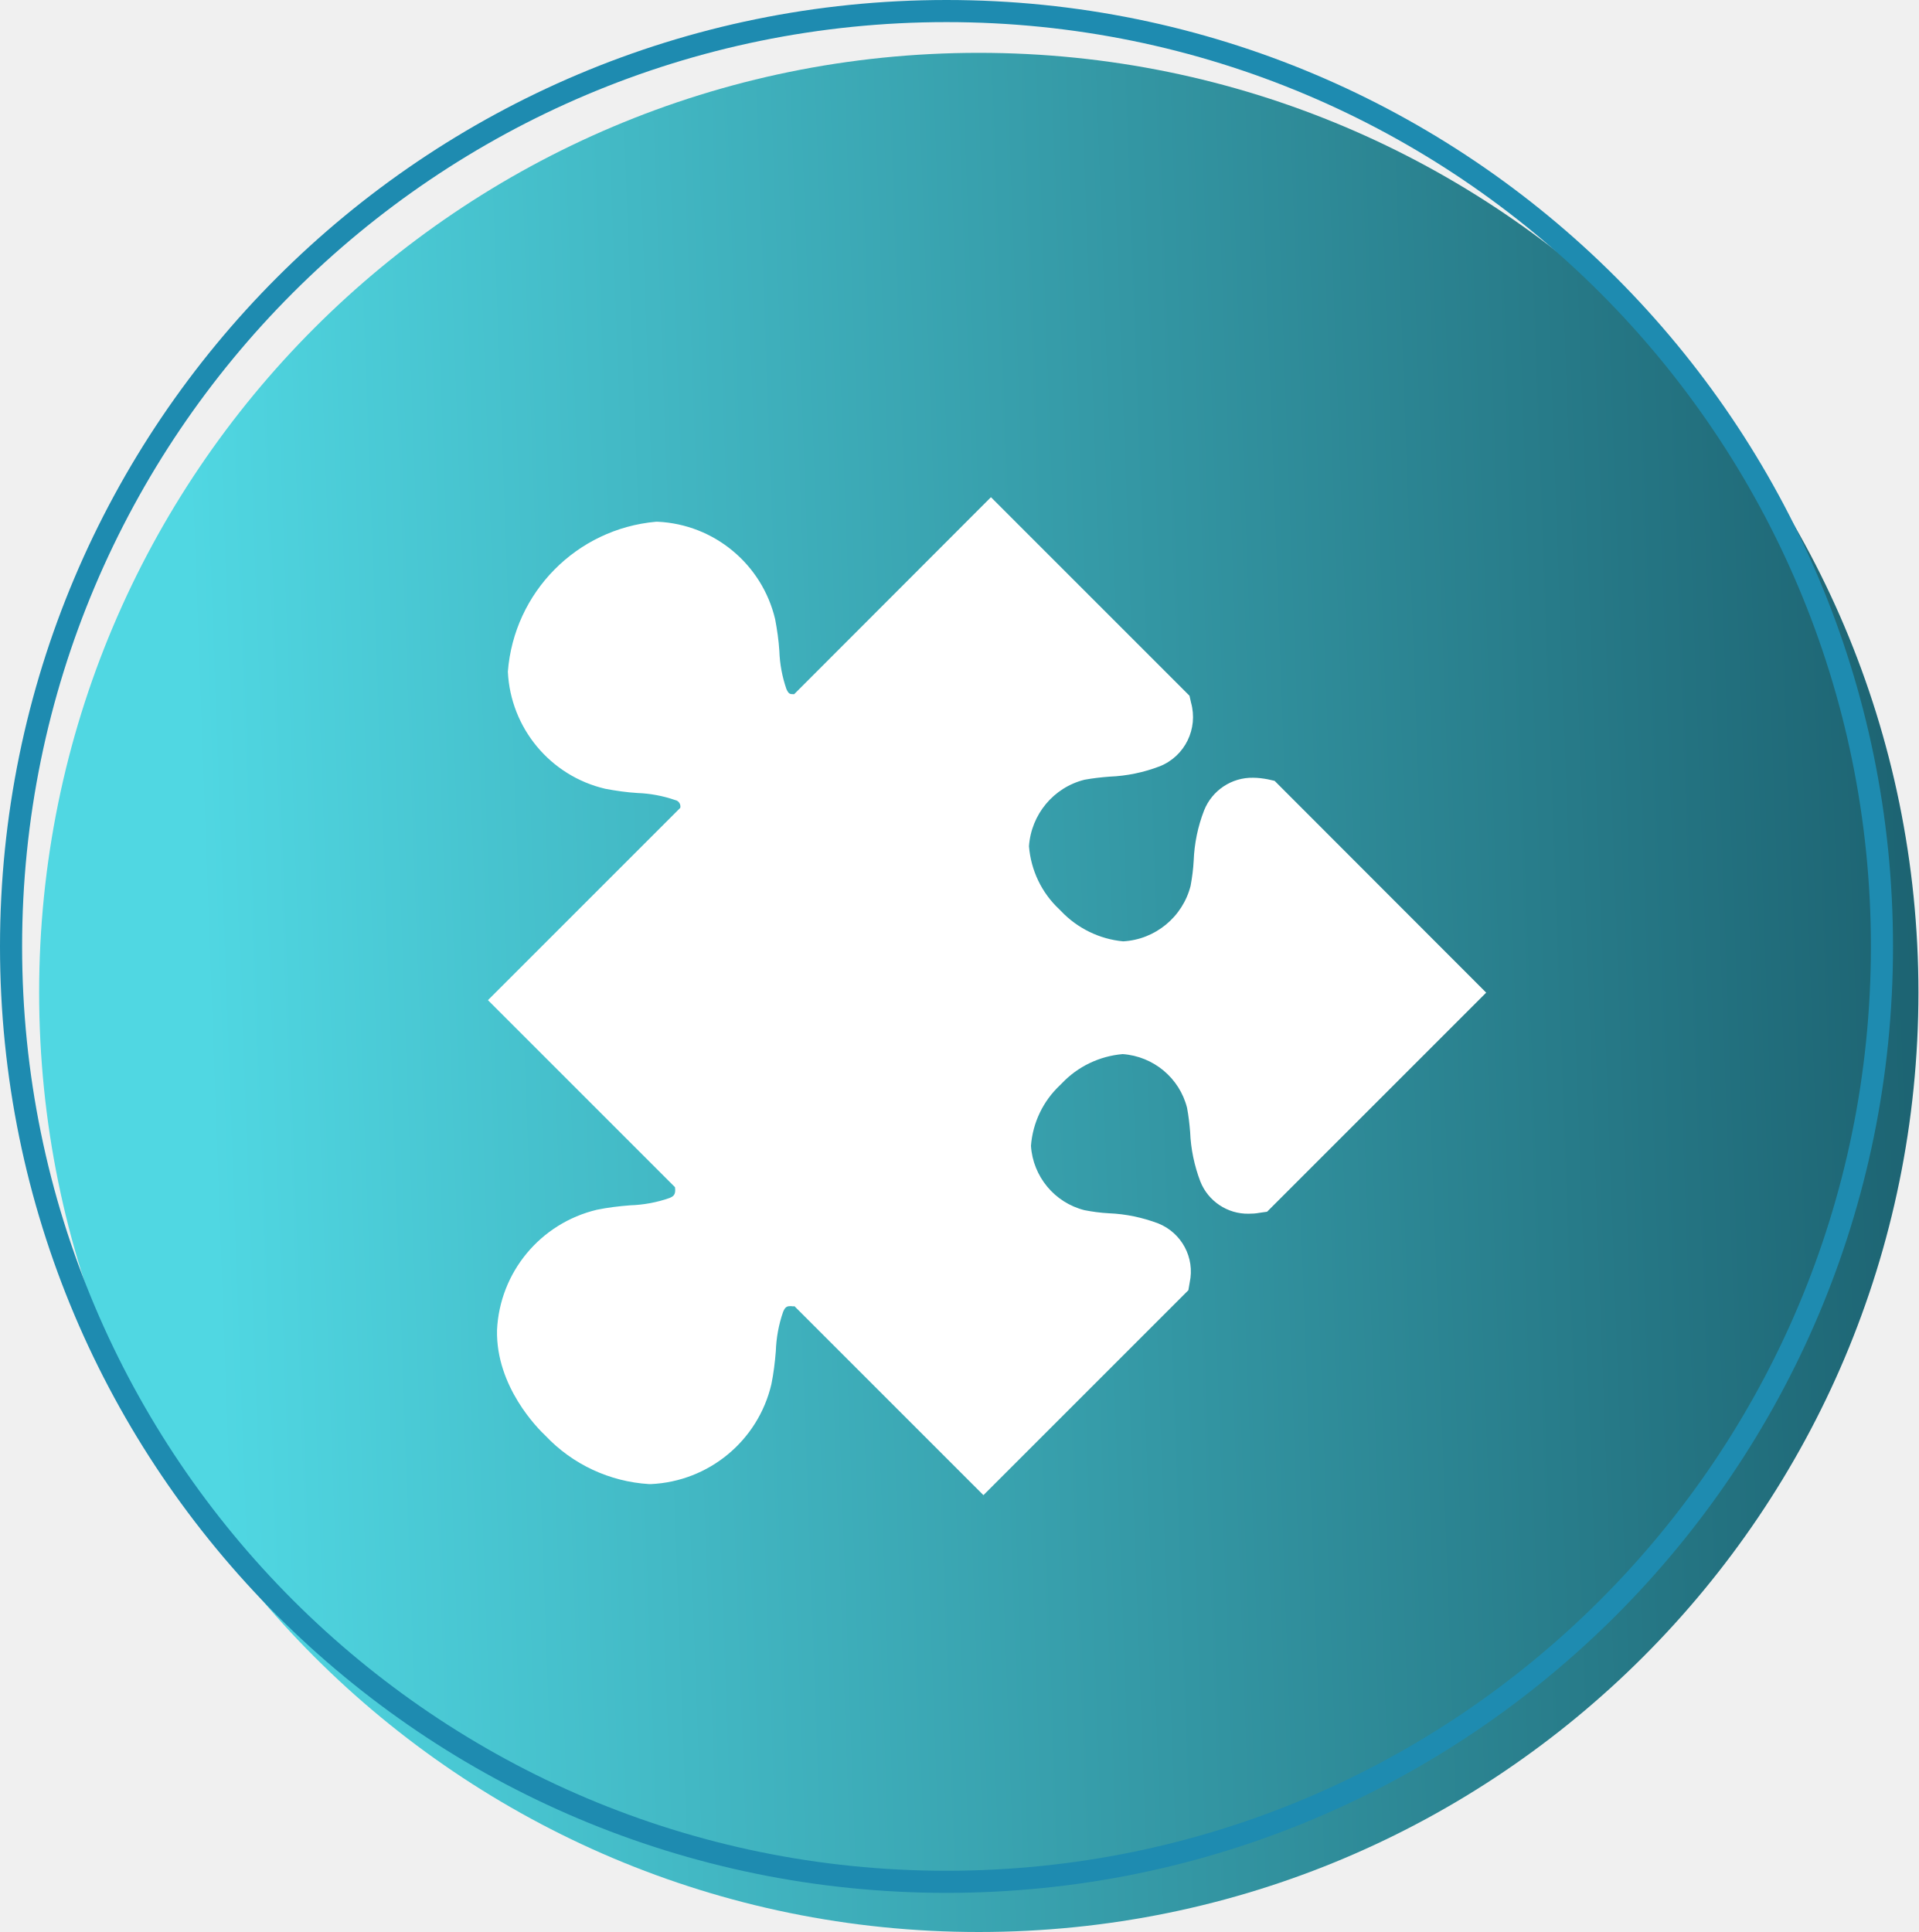
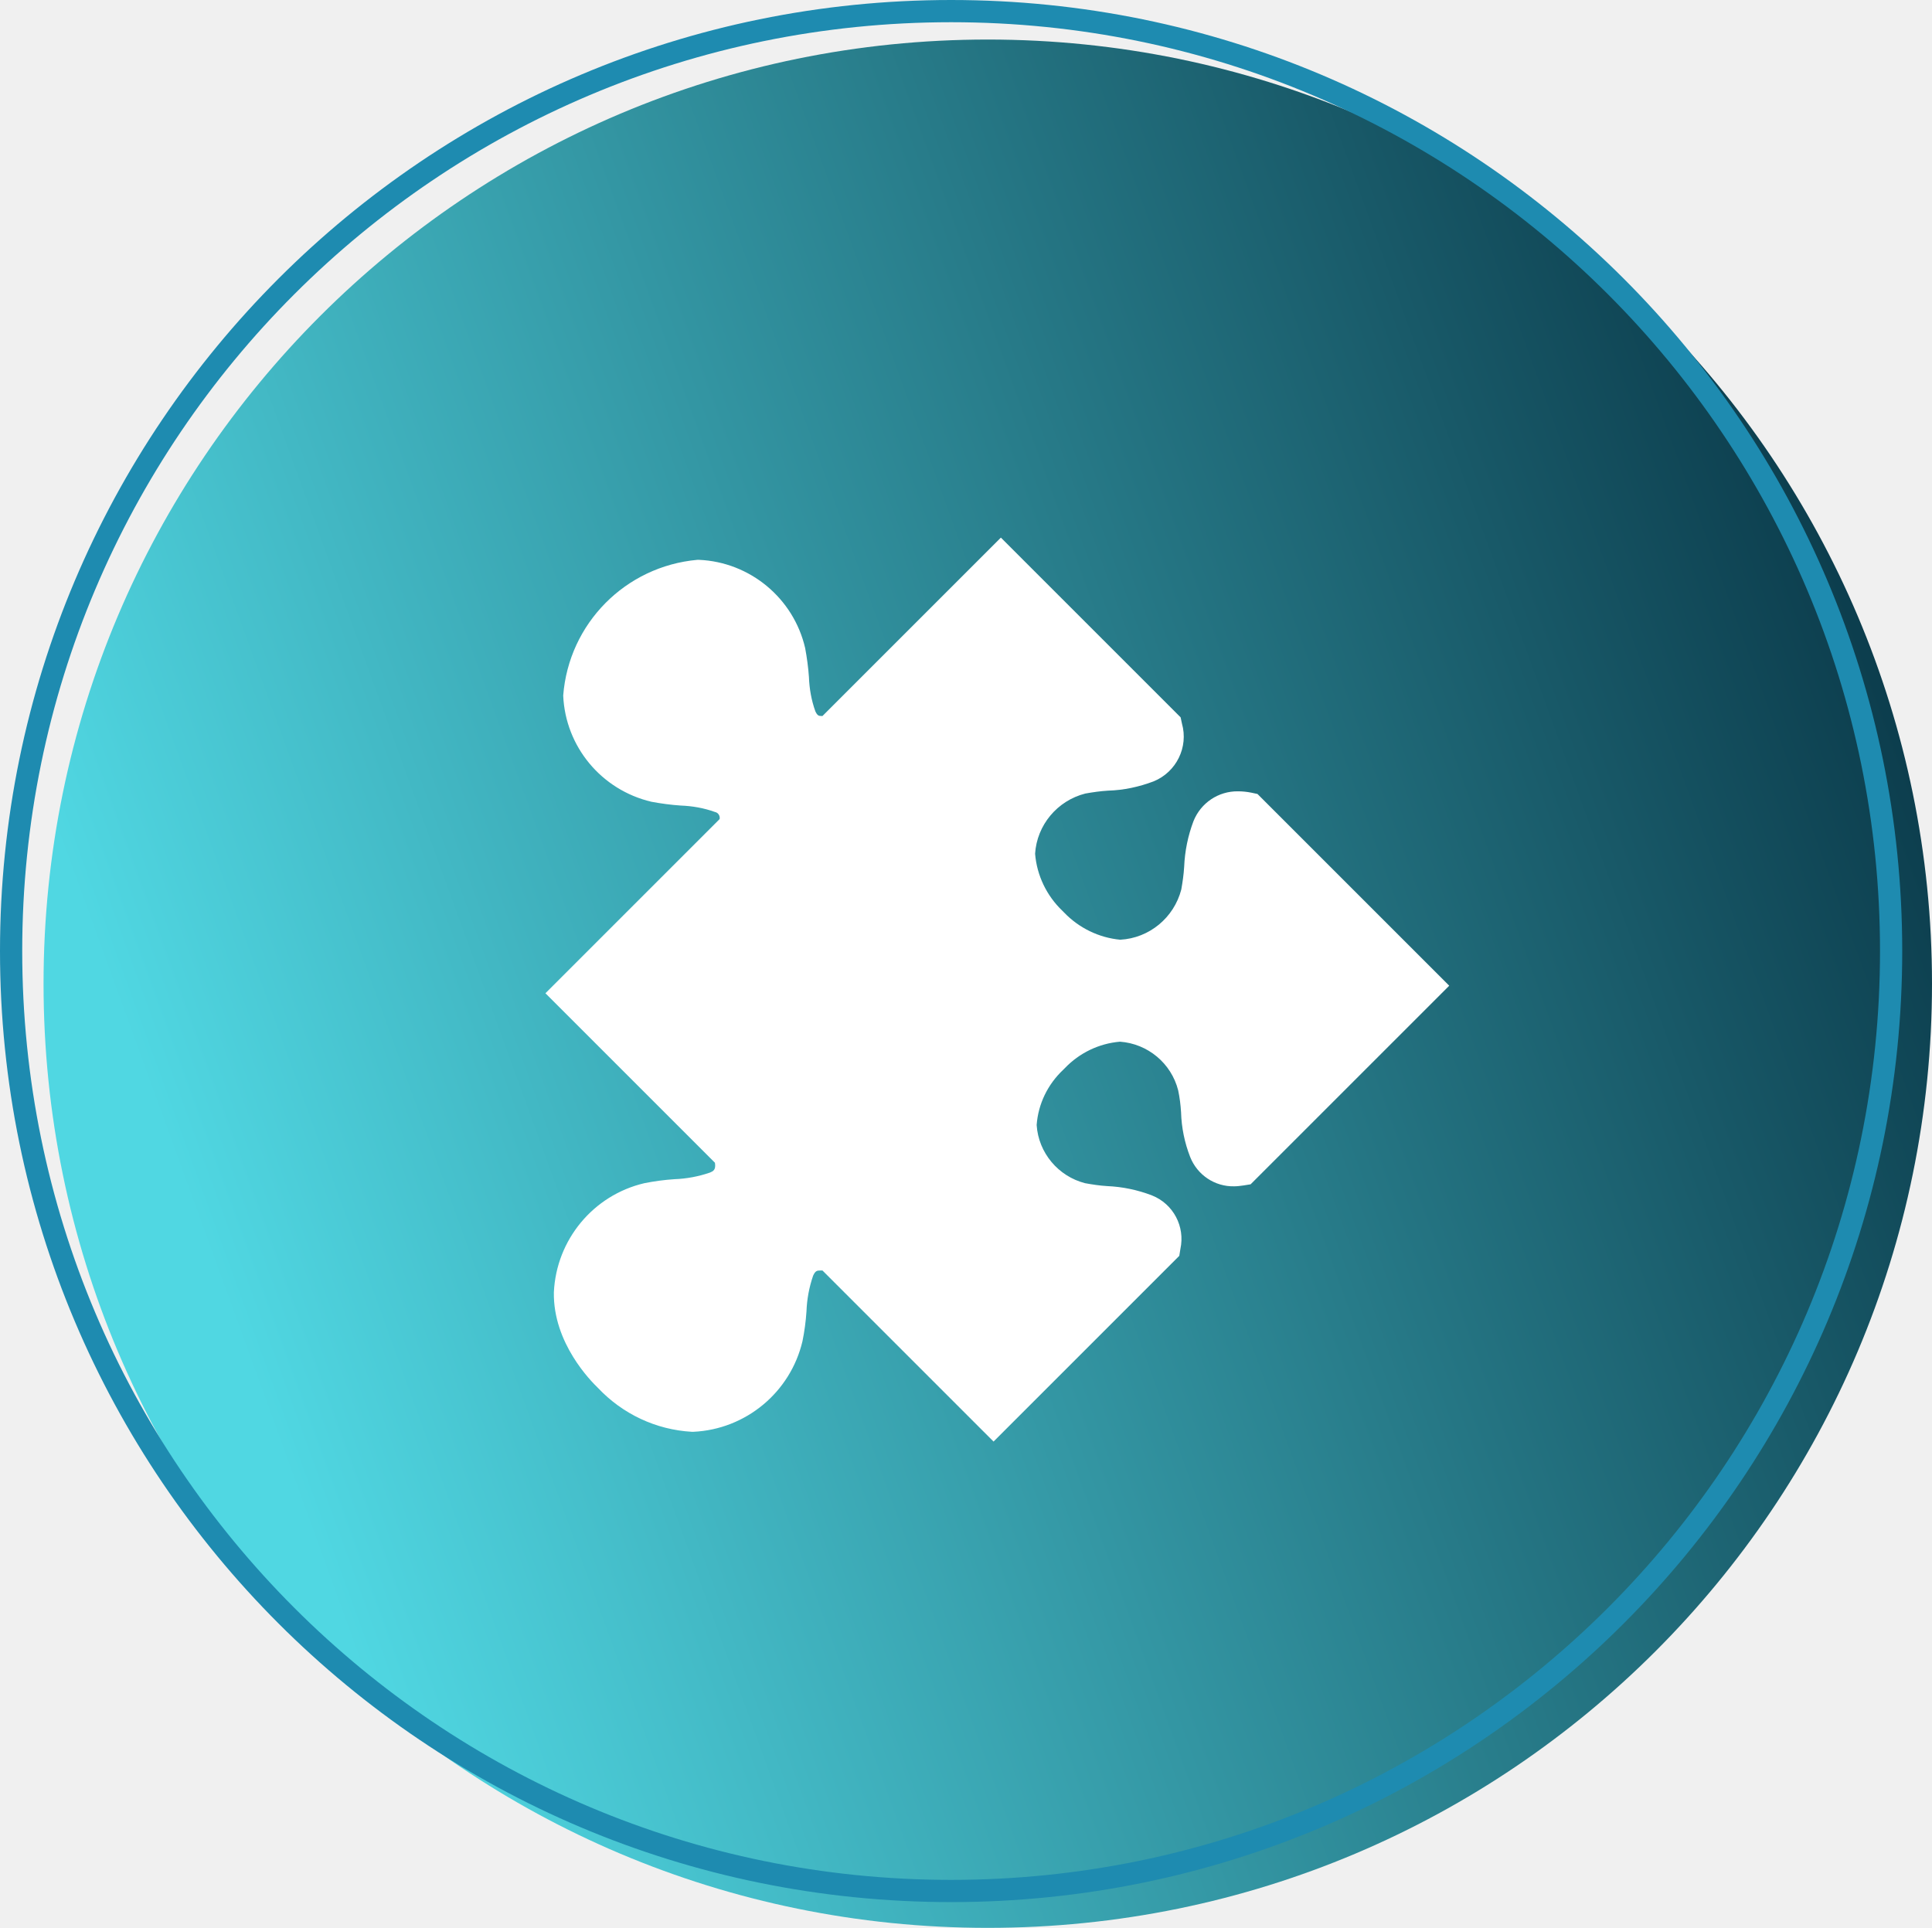
- <svg xmlns="http://www.w3.org/2000/svg" id="Camada_2" viewBox="0 0 86.77 87.39">
+ <svg xmlns="http://www.w3.org/2000/svg" id="Camada_2" viewBox="0 0 86.96 86.78">
  <defs>
-     <style>.cls-1{fill:#fff;}.cls-2{fill:url(#Gradiente_sem_nome_42);}.cls-3{fill:none;stroke:#1e8bb0;}</style>
-     <linearGradient id="Gradiente_sem_nome_42" x1="-517.55" y1="584.27" x2="-518.37" y2="584.24" gradientTransform="translate(64805.81 73076.09) scale(125 -125)" gradientUnits="userSpaceOnUse">
-       <stop offset="0" stop-color="#0b3b4b" />
+     <style>.cls-1{fill:#fff;}.cls-2{fill:url(#Nova_amostra_de_gradiente_1);}.cls-3{fill:none;stroke:#1e8bb0;}</style>
+     <linearGradient id="Nova_amostra_de_gradiente_1" x1="1672.08" y1="6297.07" x2="1671.31" y2="6296.79" gradientTransform="translate(-208905.15 787156.72) scale(125 -125)" gradientUnits="userSpaceOnUse">
+       <stop offset=".22" stop-color="#0b3b4b" />
      <stop offset="1" stop-color="#50d7e2" />
    </linearGradient>
  </defs>
  <g id="Camada_1-2">
-     <circle id="Elipse_21" class="cls-2" cx="44.27" cy="44.89" r="42.5" />
-     <path id="Caminho_43" class="cls-1" d="m35.91,59.09s-.1,0-.14-.01c-.15,0-.25.01-.35.26-.2.57-.31,1.18-.33,1.78-.04.5-.1,1-.2,1.49-.6,2.56-2.83,4.4-5.45,4.52h-.08c-1.79-.11-3.46-.89-4.69-2.19-.33-.31-2.24-2.21-2.19-4.77.12-2.62,1.96-4.84,4.52-5.45.49-.1.99-.16,1.5-.2.61-.02,1.21-.13,1.78-.33.16-.07.3-.13.25-.49l-8.46-8.46,8.7-8.7c.03-.16-.07-.32-.23-.35-.55-.19-1.13-.3-1.71-.32-.49-.03-.97-.1-1.45-.19-2.49-.58-4.29-2.75-4.41-5.3.28-3.59,3.11-6.46,6.7-6.78h.08c2.55.12,4.72,1.92,5.31,4.41.09.48.16.96.19,1.44.02.59.13,1.17.32,1.72.1.22.16.23.31.23h.04l8.9-8.91,8.98,8.98.07.31c.33,1.18-.27,2.42-1.41,2.88-.73.28-1.5.44-2.28.47-.38.03-.75.07-1.13.14-1.4.35-2.41,1.57-2.51,3.01.09,1.09.57,2.1,1.37,2.85l.08.08c.74.78,1.74,1.27,2.81,1.37,1.45-.08,2.69-1.1,3.05-2.51.07-.38.12-.76.14-1.14.03-.78.19-1.55.47-2.27.36-.91,1.25-1.5,2.22-1.48.22,0,.45.03.66.07l.31.07,9.57,9.58-9.91,9.91-.35.05c-.16.03-.32.04-.48.04-.96.02-1.84-.57-2.19-1.46-.27-.71-.43-1.47-.46-2.23-.03-.37-.07-.73-.14-1.1-.34-1.35-1.52-2.33-2.91-2.43h0c-1.05.09-2.03.56-2.75,1.32l-.04.04-.04.04c-.77.72-1.24,1.7-1.32,2.75.09,1.39,1.07,2.57,2.42,2.91.36.07.73.12,1.1.14.77.03,1.52.19,2.24.46,1.06.43,1.66,1.55,1.42,2.67l-.06.35-9.27,9.27-8.55-8.55Z" />
+     <circle id="Elipse_21" class="cls-2" cx="44.46" cy="44.28" r="42.5" />
+     <path id="Caminho_43" class="cls-1" d="m37.05,57.19s-.09,0-.13,0c-.14,0-.22.01-.32.23-.18.52-.28,1.06-.3,1.61-.03.45-.09.9-.18,1.34-.54,2.3-2.55,3.97-4.91,4.08h-.07c-1.61-.09-3.12-.8-4.23-1.98-.29-.28-2.02-2-1.98-4.3.11-2.36,1.77-4.37,4.07-4.91.45-.09.9-.15,1.35-.18.55-.02,1.09-.12,1.61-.3.14-.06.27-.12.22-.44l-7.63-7.63,7.84-7.84c.03-.14-.06-.29-.21-.32-.5-.18-1.02-.27-1.55-.29-.44-.03-.88-.09-1.31-.17-2.25-.53-3.87-2.48-3.97-4.78.25-3.24,2.8-5.82,6.04-6.11h.07c2.3.1,4.26,1.73,4.78,3.97.08.43.14.87.17,1.3.02.53.11,1.05.29,1.55.09.19.15.21.28.21h.04l8.03-8.03,8.09,8.09.06.28c.3,1.06-.25,2.18-1.27,2.6-.66.25-1.35.4-2.06.42-.34.02-.68.07-1.02.13-1.26.32-2.18,1.42-2.26,2.71.08.98.52,1.89,1.23,2.57l.07.07c.67.7,1.57,1.14,2.53,1.23,1.31-.07,2.42-.99,2.75-2.26.06-.34.11-.68.13-1.03.03-.7.17-1.39.42-2.05.33-.82,1.12-1.35,2-1.34.2,0,.4.02.6.06l.28.06,8.63,8.63-8.94,8.94-.31.05c-.14.02-.29.04-.43.04-.87.02-1.66-.51-1.98-1.32-.25-.64-.39-1.32-.41-2.01-.02-.33-.06-.66-.13-.99-.31-1.22-1.37-2.1-2.62-2.19h0c-.95.08-1.83.51-2.48,1.19l-.04.04-.04.04c-.69.65-1.12,1.53-1.19,2.48.08,1.25.97,2.31,2.18,2.62.33.06.66.11.99.13.69.03,1.37.17,2.02.42.96.38,1.5,1.4,1.28,2.41l-.05.31-8.36,8.36-7.71-7.71Z" />
    <circle class="cls-3" cx="42.81" cy="42.81" r="42.31" />
  </g>
</svg>
